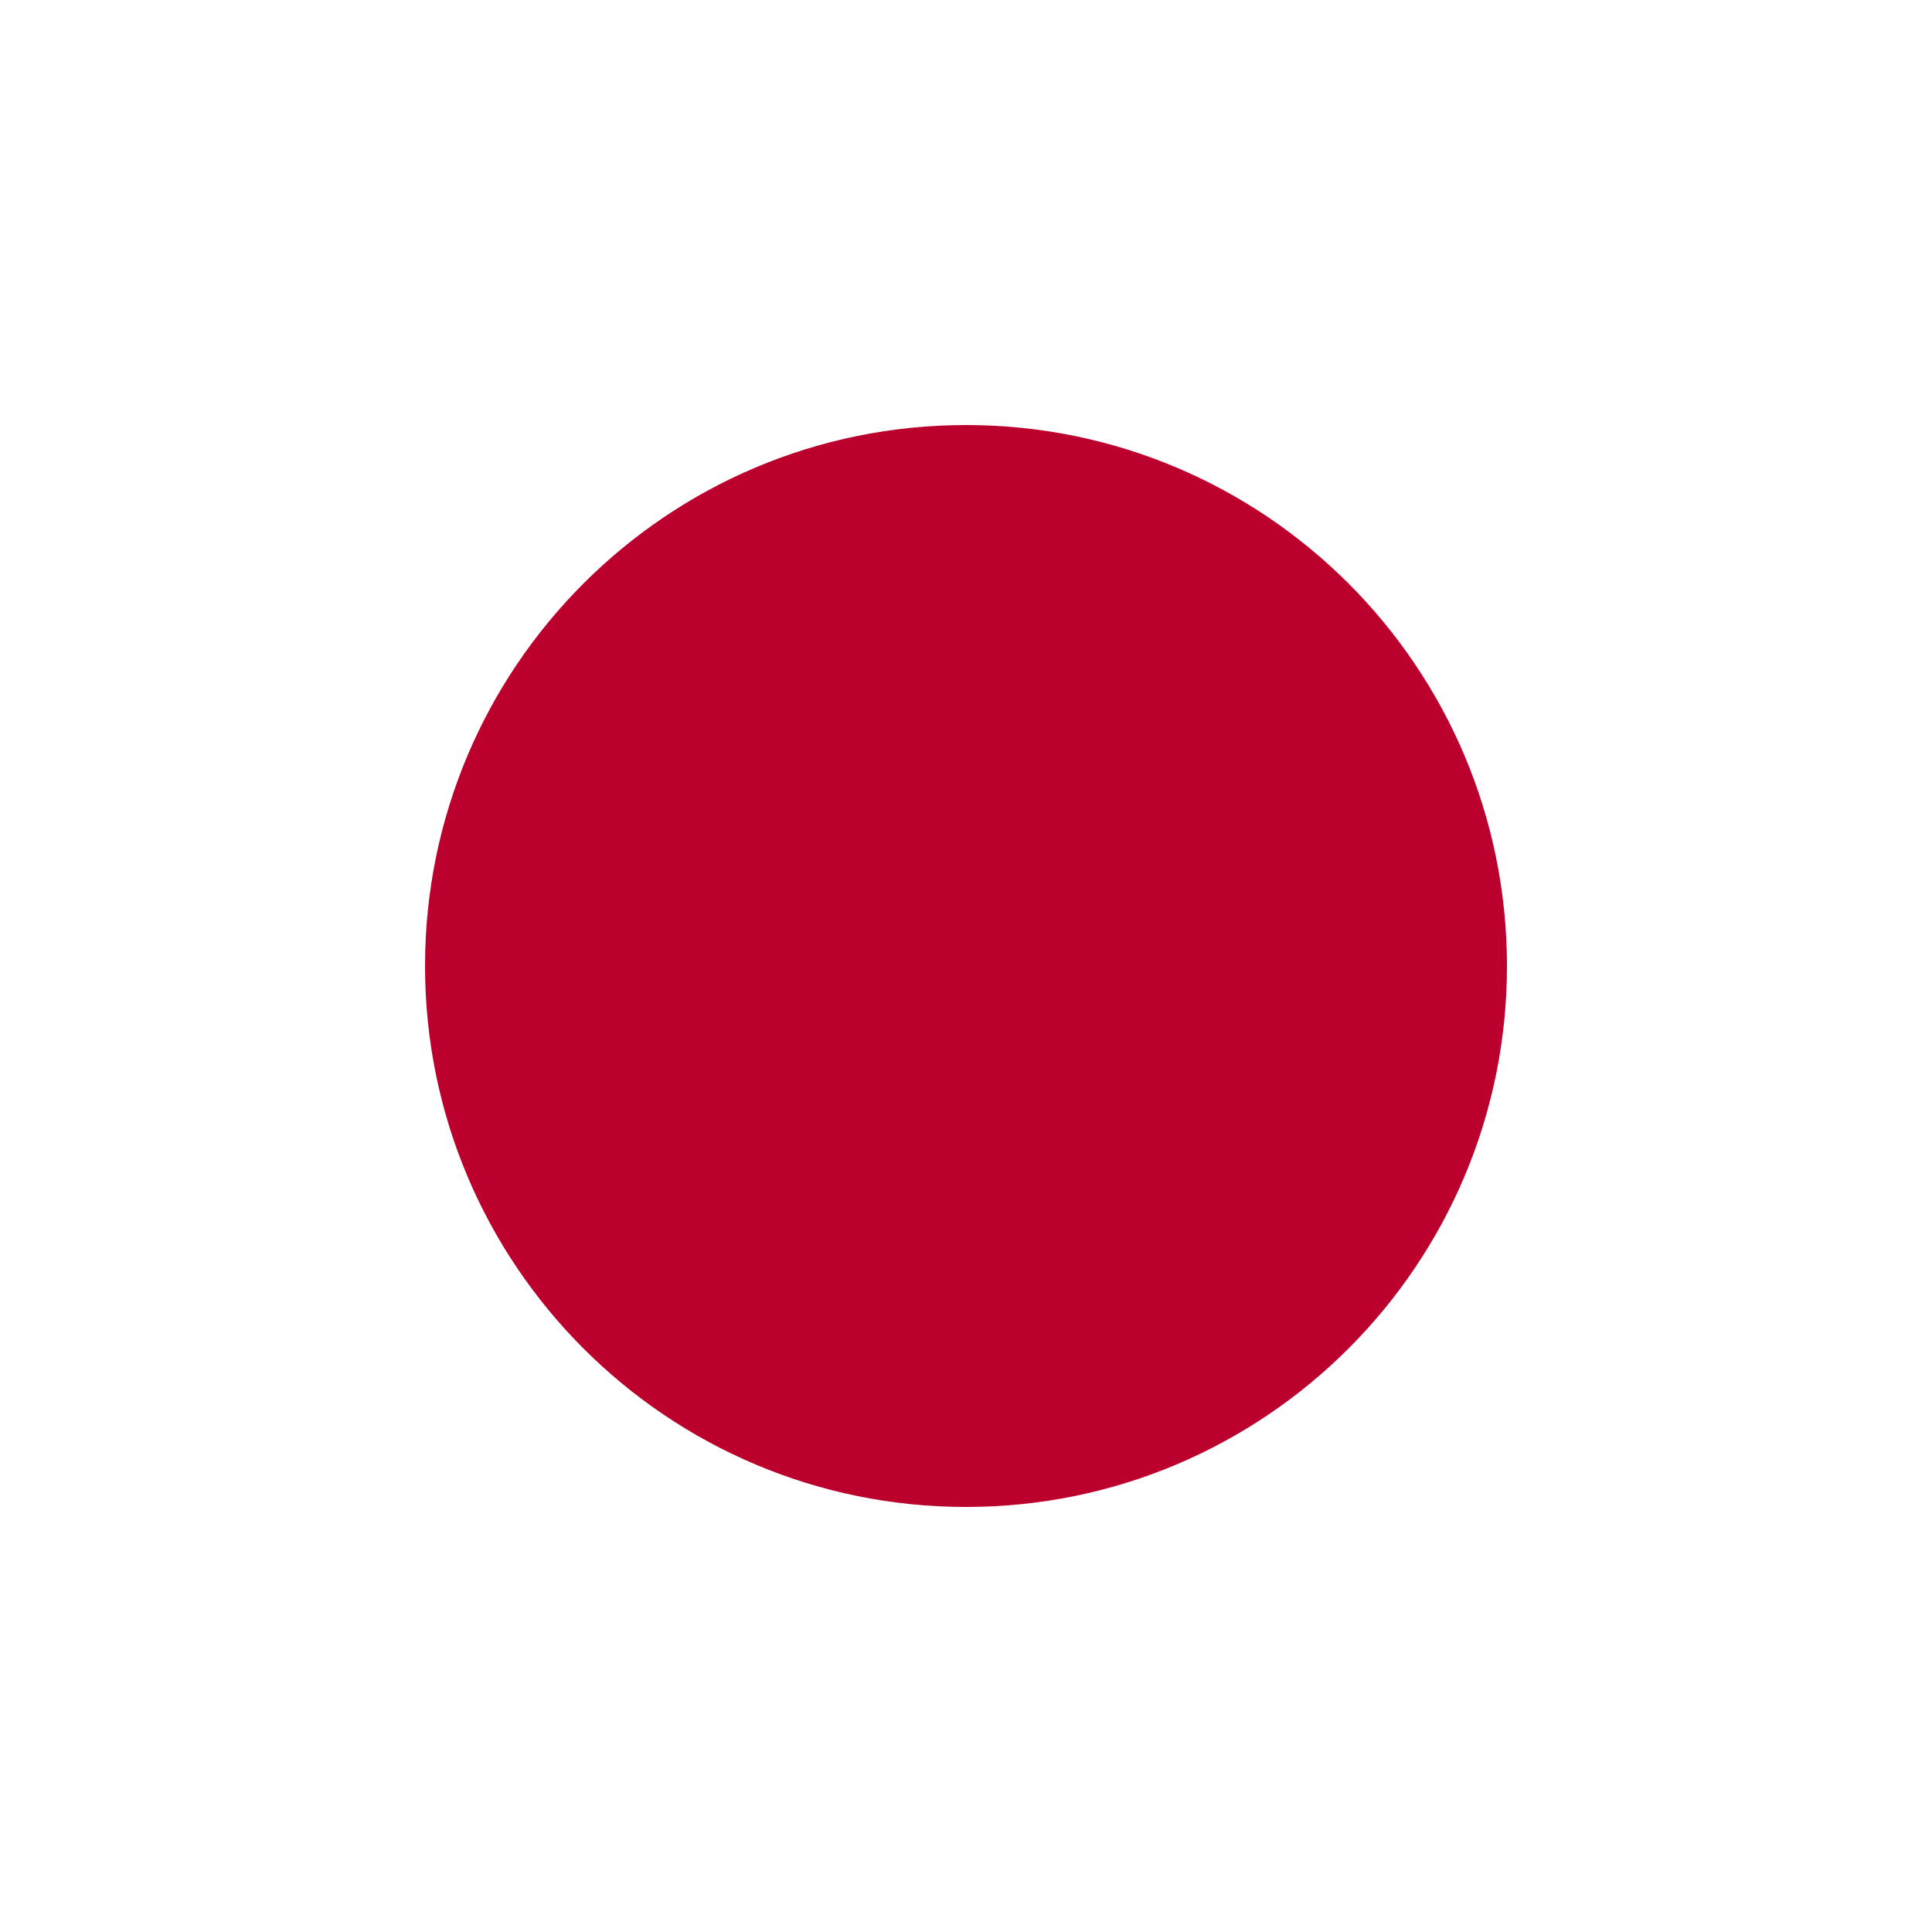
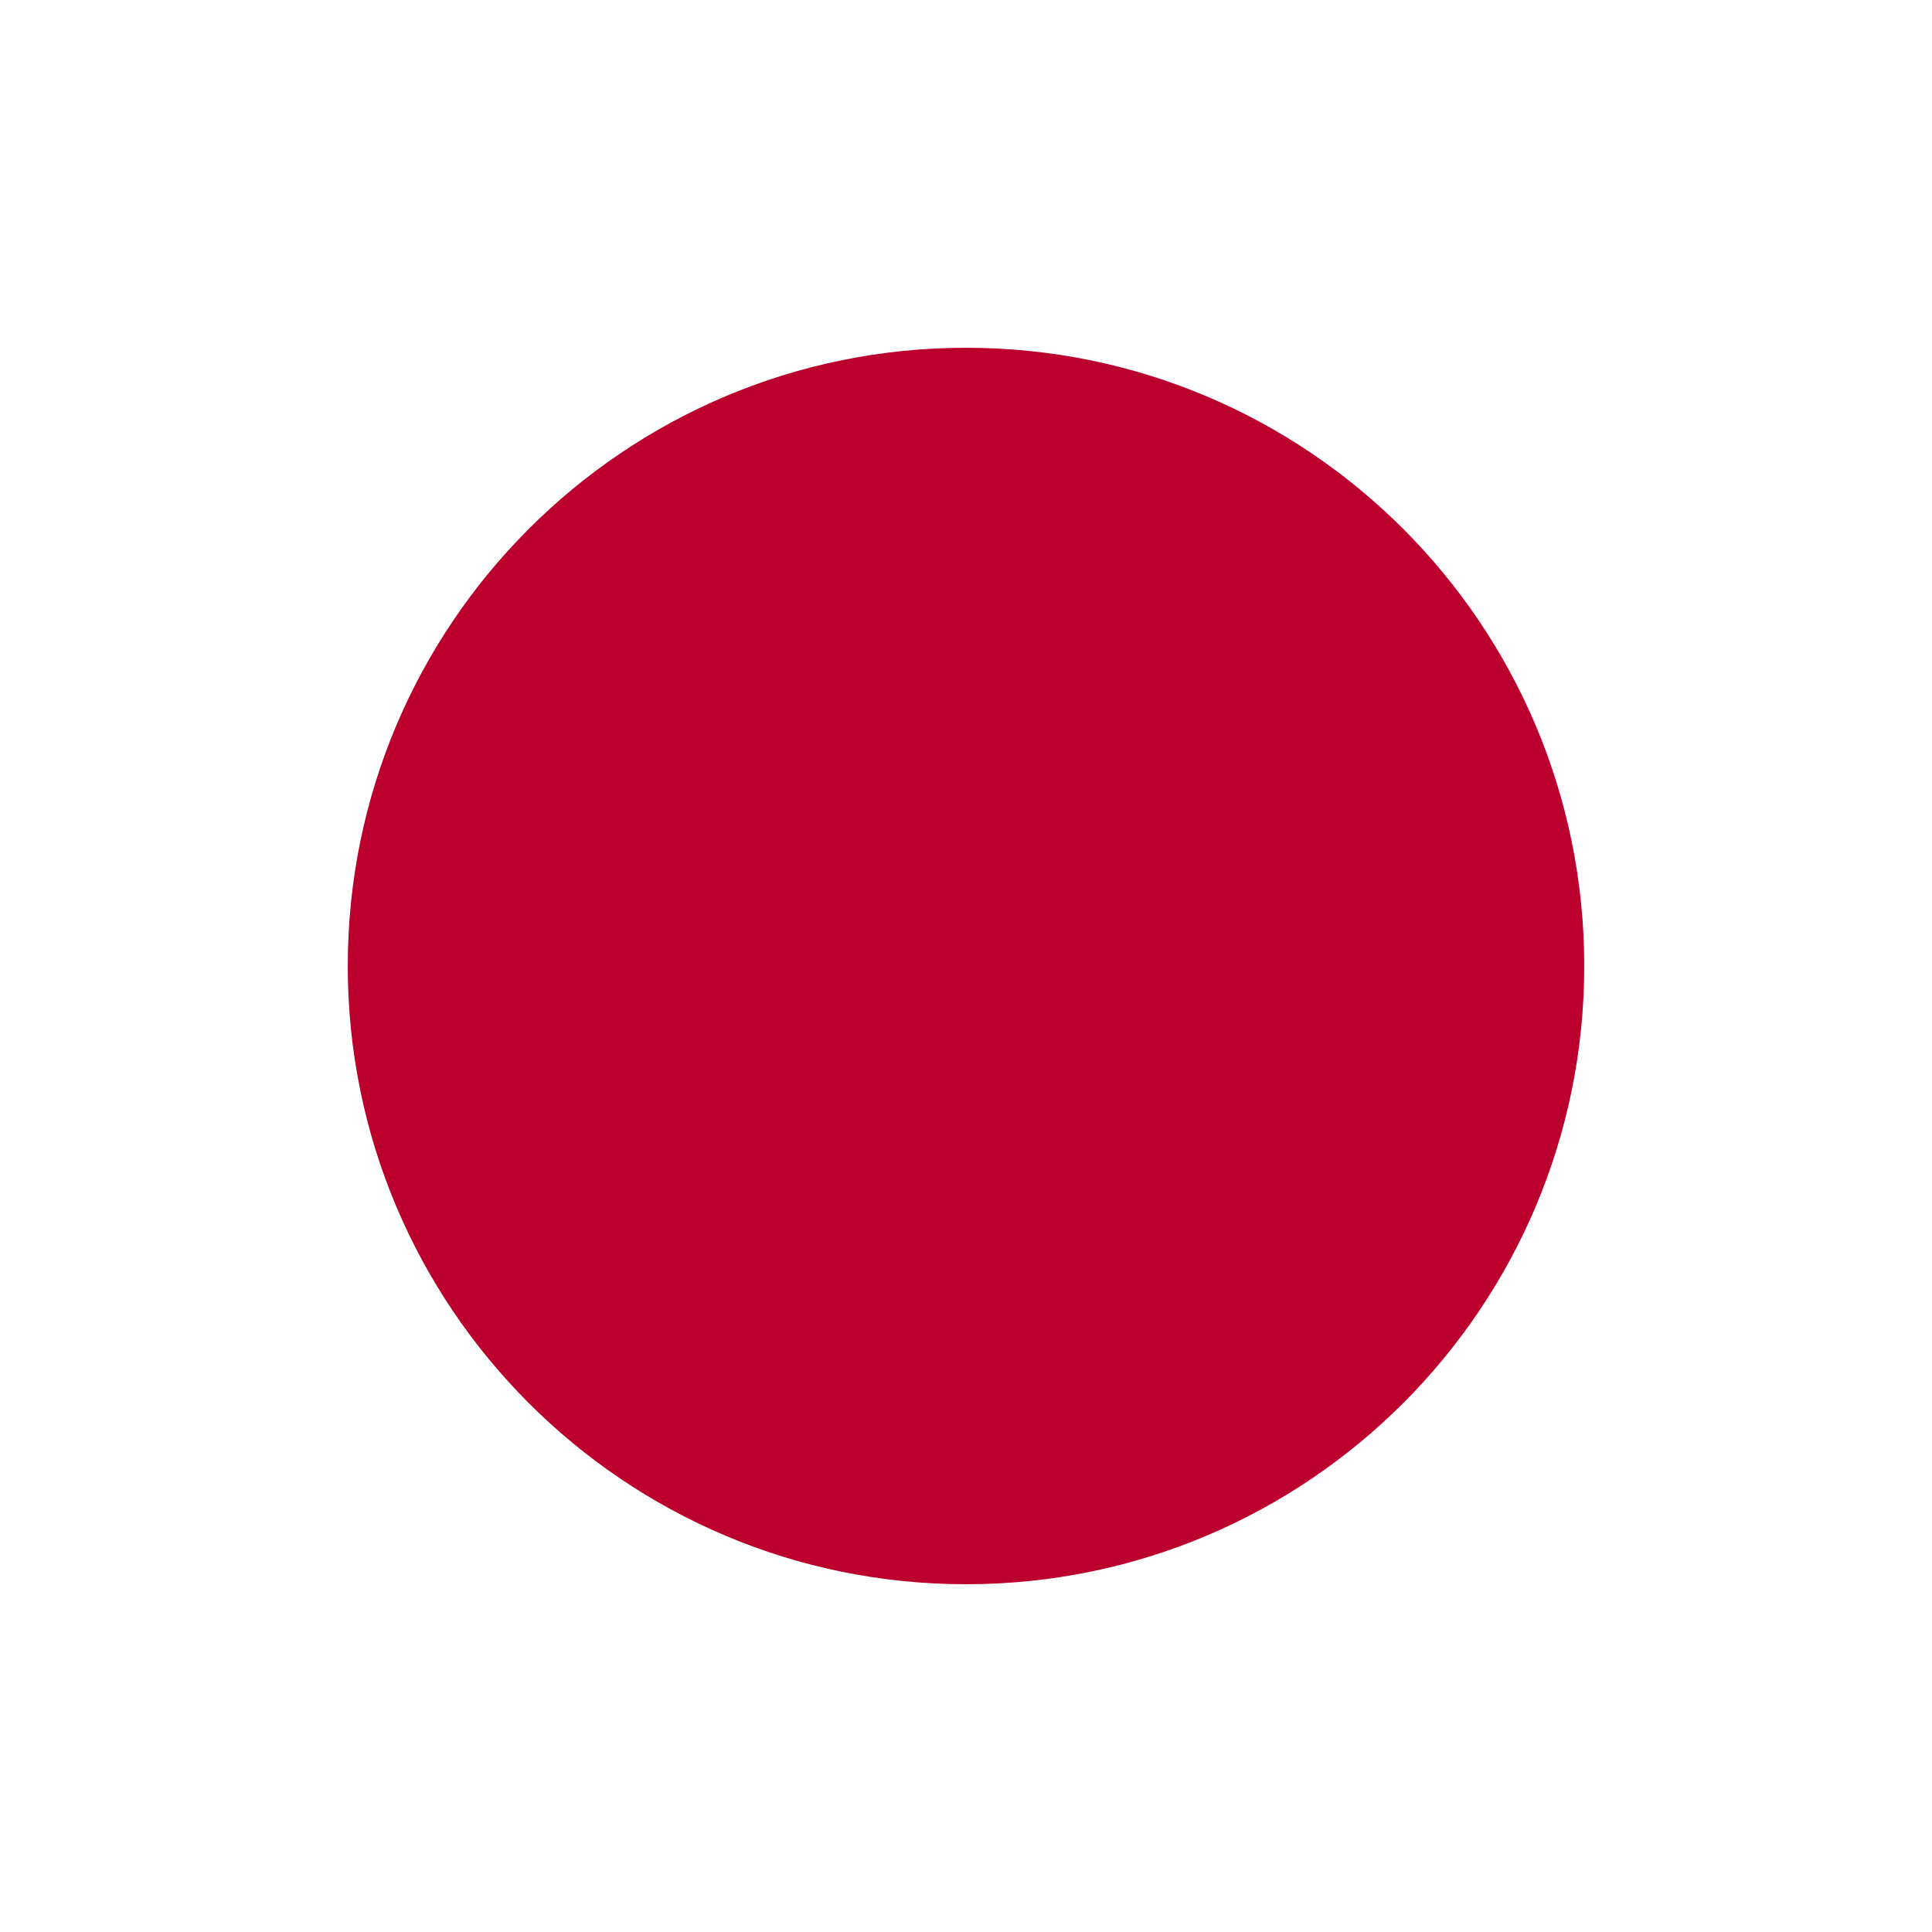
- <svg xmlns="http://www.w3.org/2000/svg" style="isolation:isolate" viewBox="0 0 100 100" width="100pt" height="100pt">
+ <svg xmlns="http://www.w3.org/2000/svg" style="isolation:isolate" viewBox="240 360 100 100" width="100pt" height="100pt">
  <g style="isolation:isolate">
-     <rect x="0" y="0" width="100" height="100" transform="matrix(0,1,-1,0,100,0)" fill="rgb(255,255,255)" />
-     <circle vector-effect="non-scaling-stroke" cx="50" cy="50" r="28" fill="rgb(188,0,45)" />
+     <rect x="240" y="360" width="100" height="100" transform="matrix(0,1,-1,0,700,120)" fill="rgb(255,255,255)" />
+     <circle vector-effect="non-scaling-stroke" cx="290" cy="410" r="32" fill="rgb(188,0,45)" />
  </g>
</svg>
